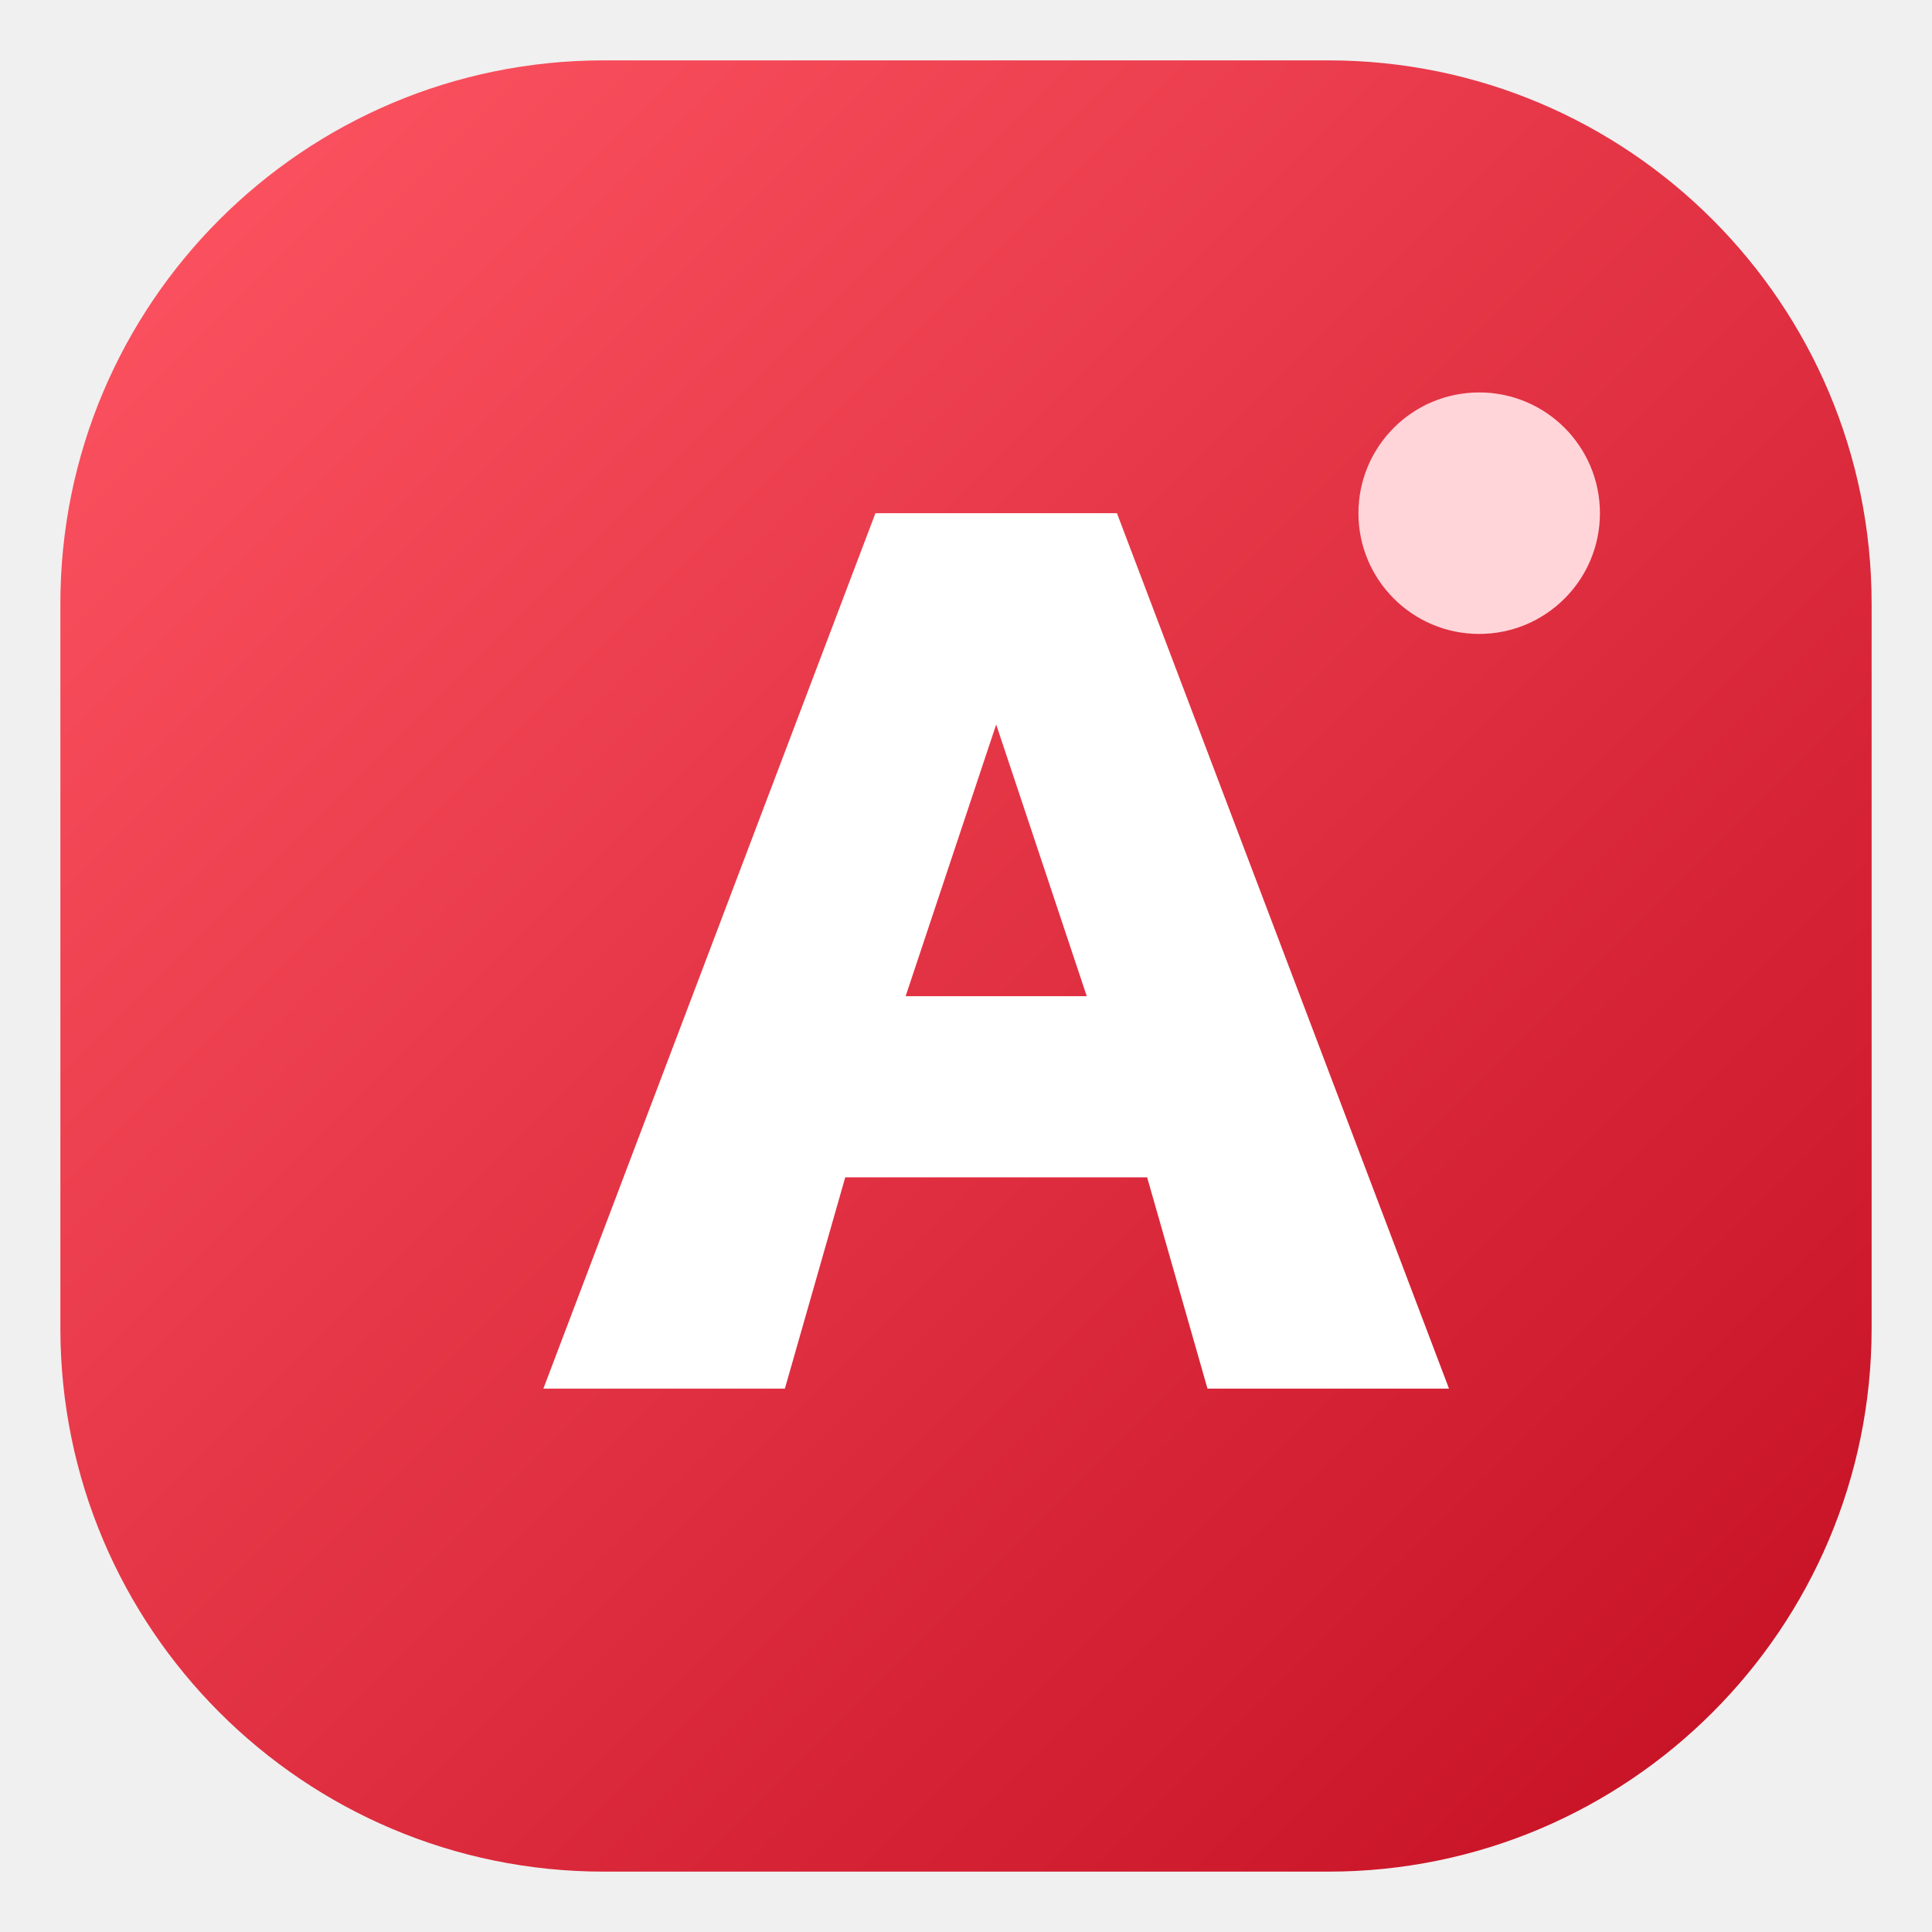
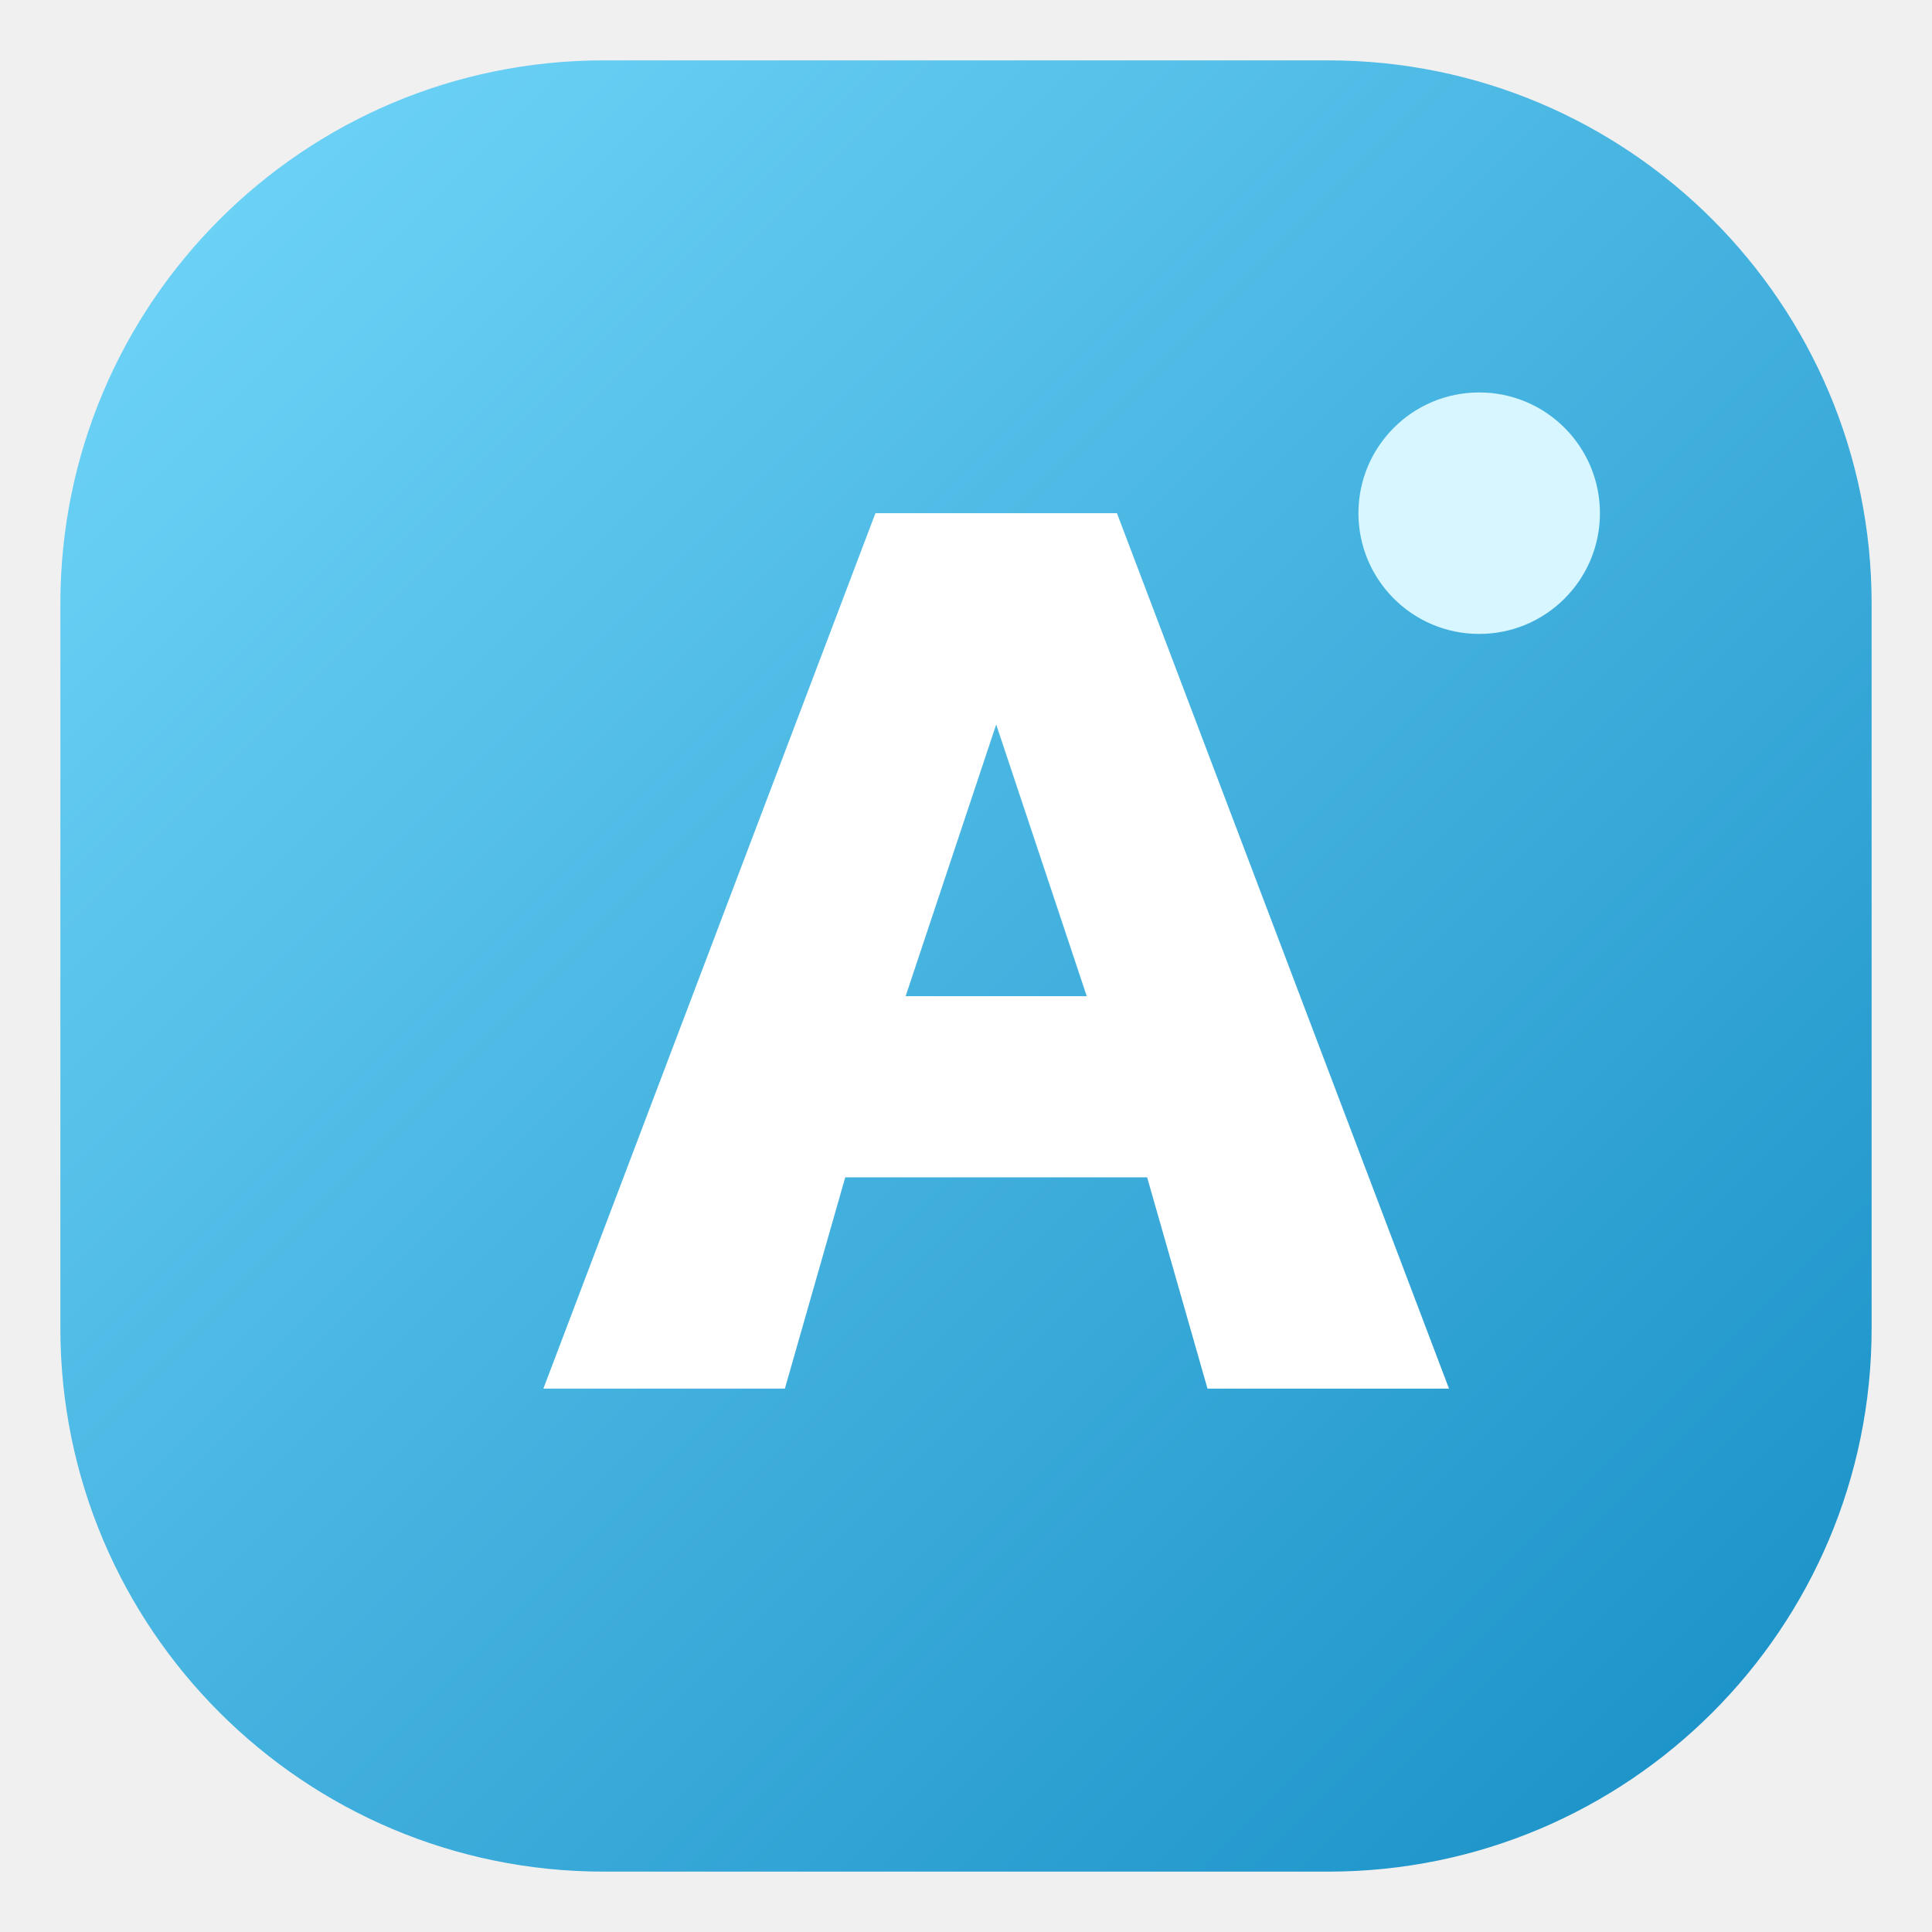
<svg xmlns="http://www.w3.org/2000/svg" viewBox="0 0 64 64">
  <defs>
    <linearGradient id="g" x1="0" y1="0" x2="1" y2="1">
-       <stop stop-color="#ff5664" />
-       <stop offset="1" stop-color="#c40e22" />
+       <stop stop-color="#73d7fa" />
+       <stop offset="1" stop-color="#168ec5" />
    </linearGradient>
  </defs>
  <rect x="2" y="2" width="60" height="60" rx="18" fill="url(#g)" />
  <path d="M18 46 29 17h8l11 29h-8l-2-7H28l-2 7Zm12-13h6l-3-9Z" fill="#fff" />
-   <circle cx="49" cy="17" r="4" fill="#ffd5d9" />
+   <circle cx="49" cy="17" r="4" fill="#d7f6ff" />
</svg>
